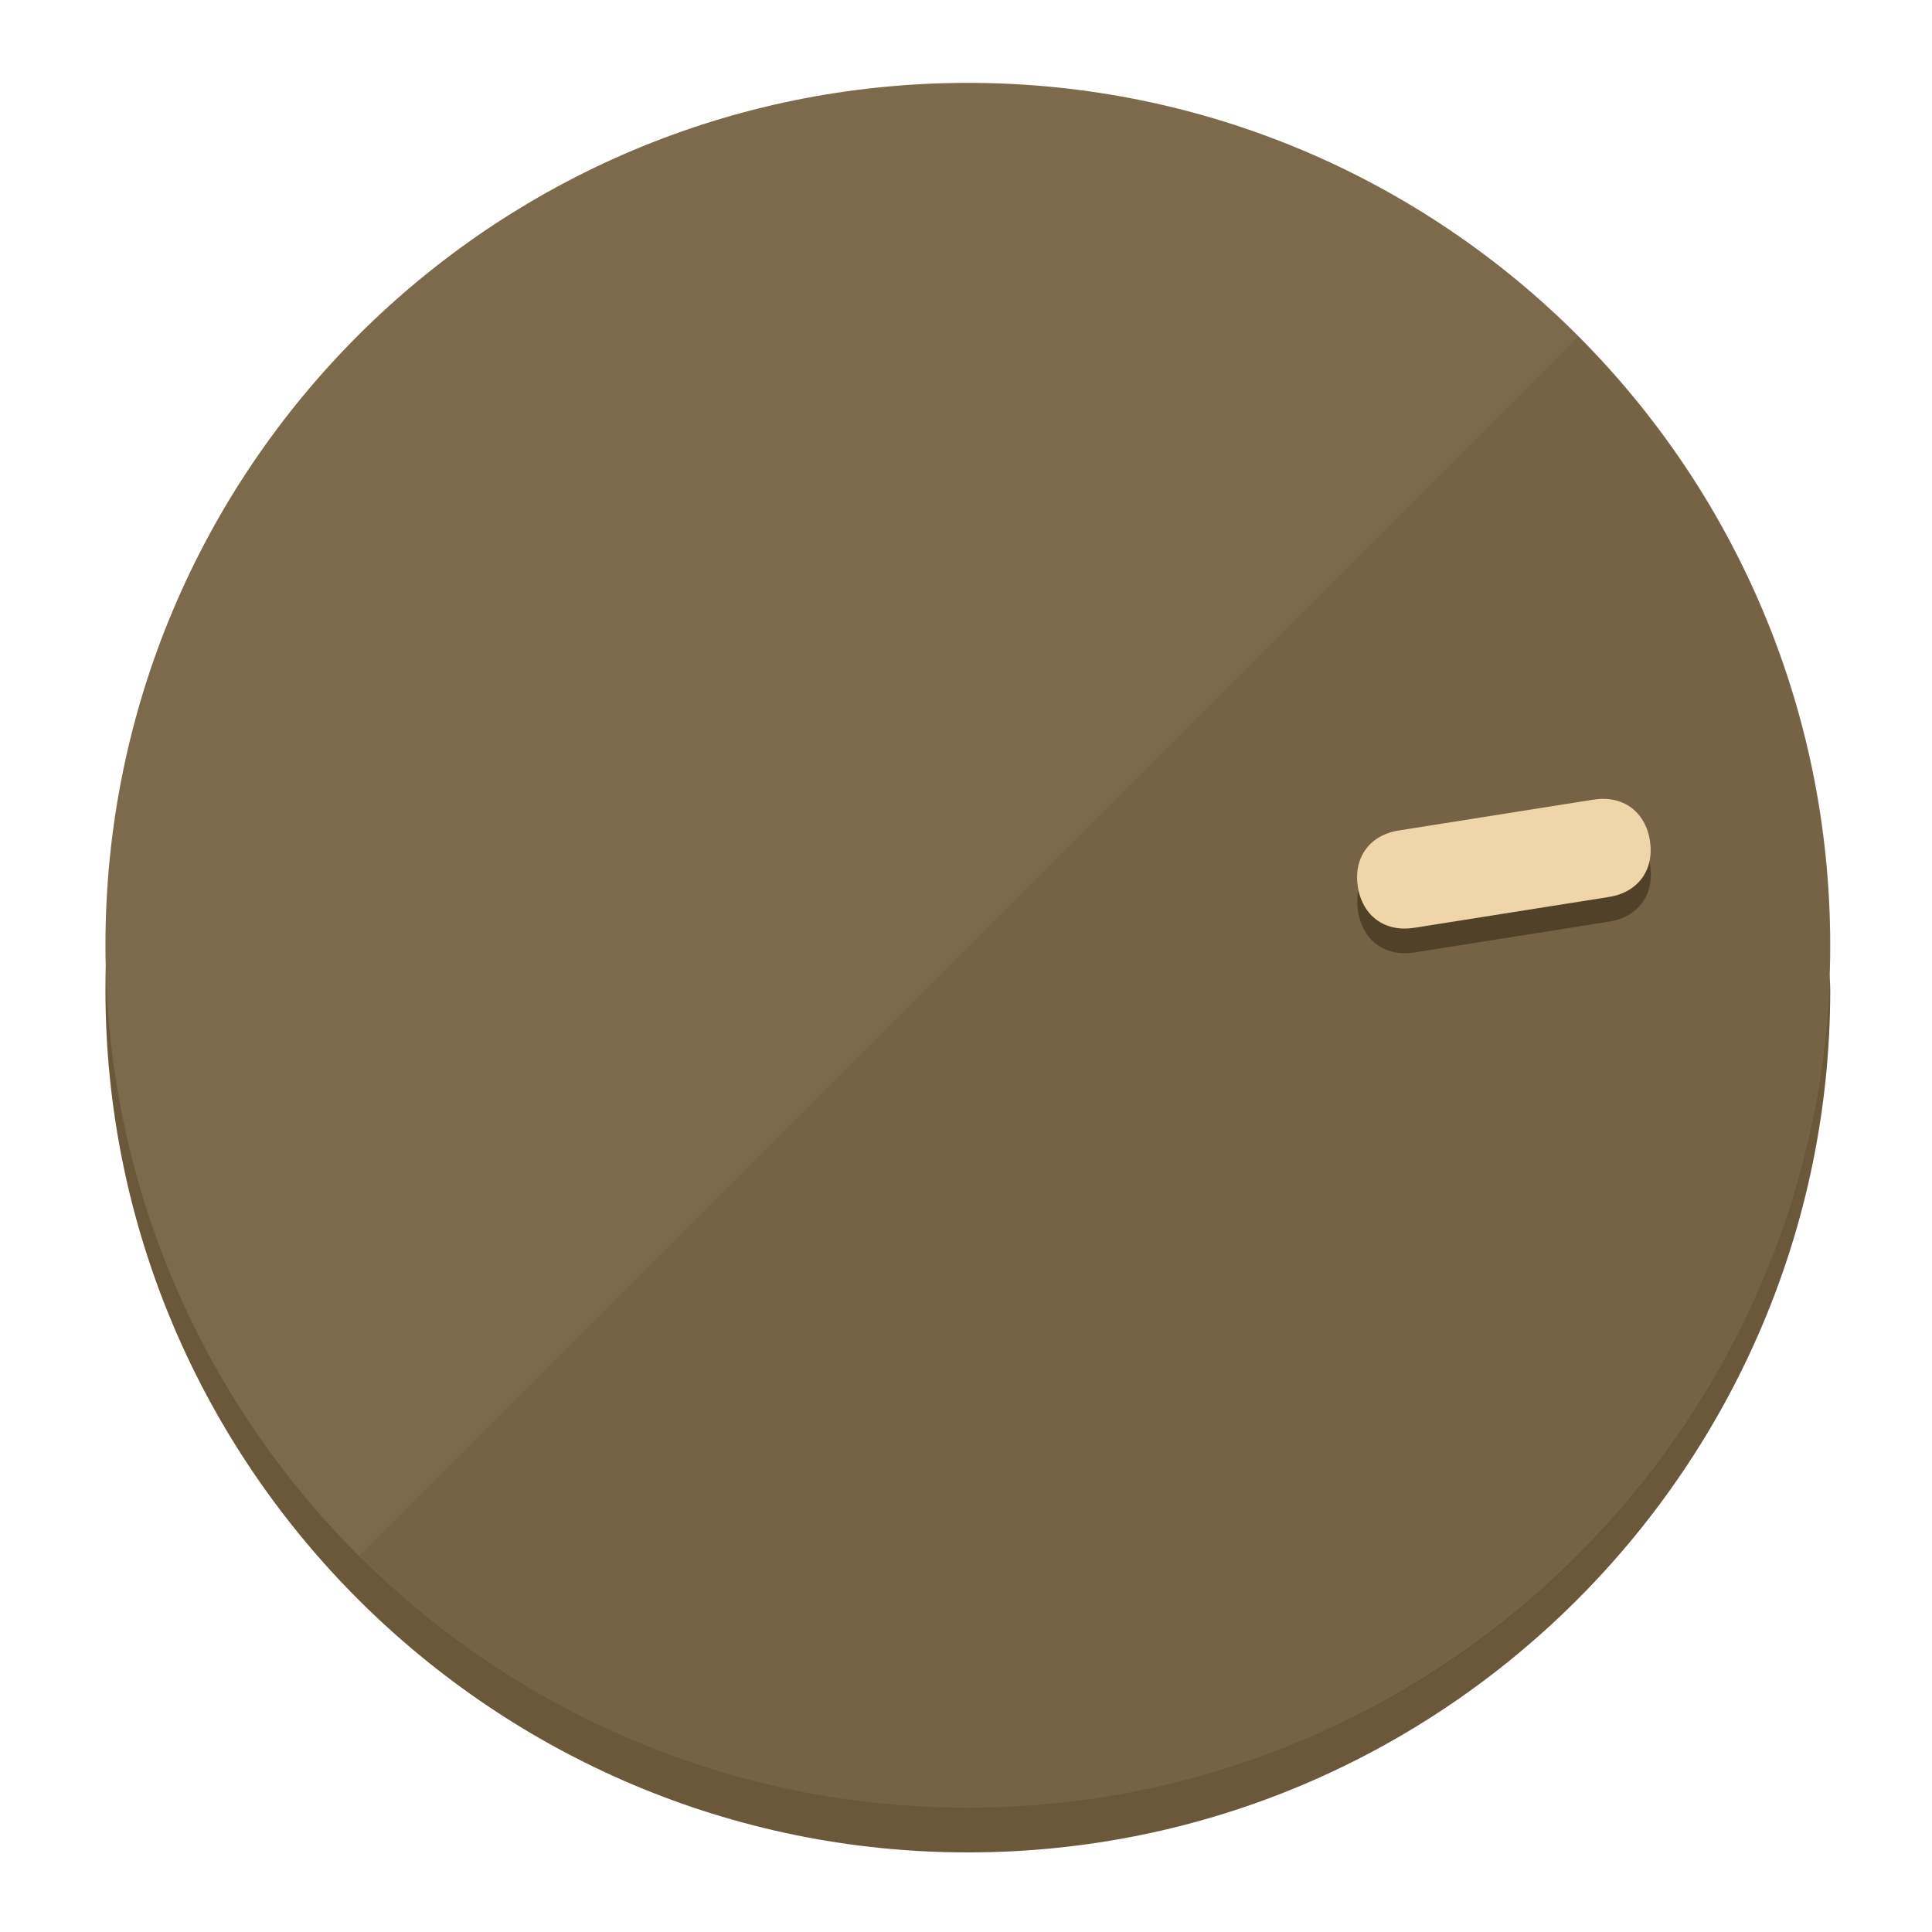
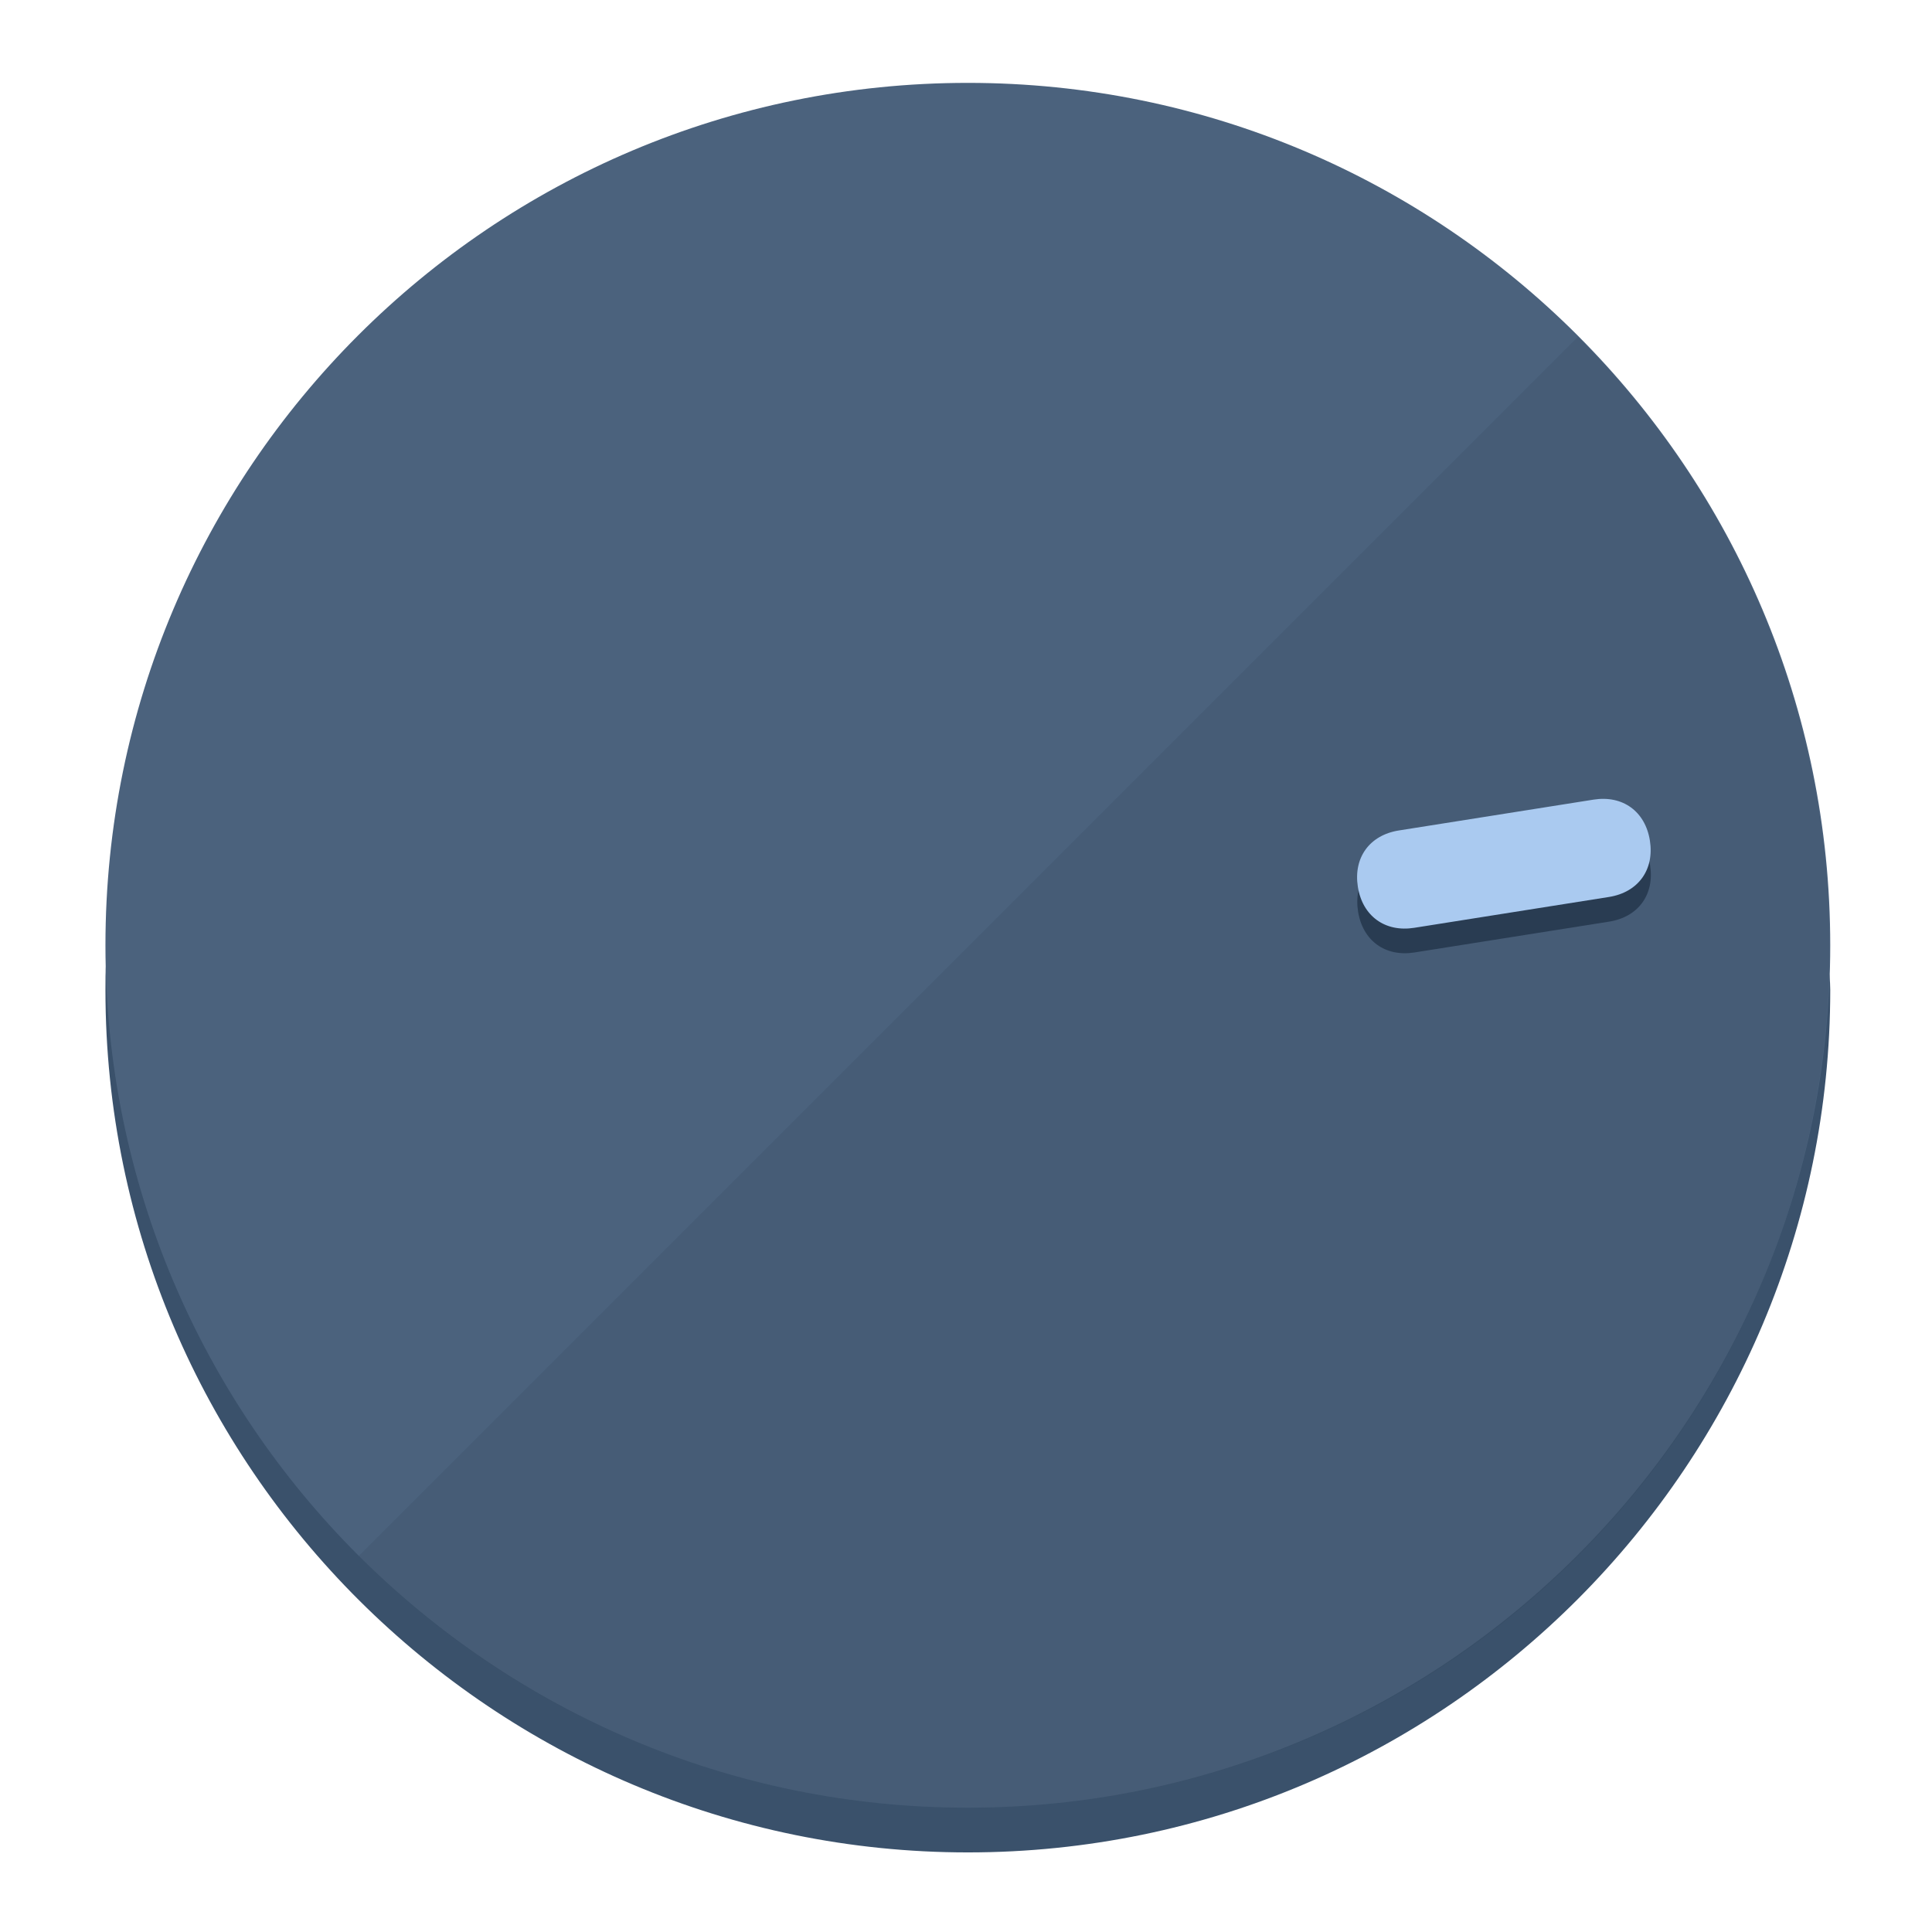
<svg xmlns="http://www.w3.org/2000/svg" height="120px" width="120px" version="1.1" id="Layer_1" viewBox="0 0 496.8 496.8" xml:space="preserve">
  <defs id="defs23" />
  <g id="g3158">
-     <path style="display:inline;fill:#6B573A;fill-opacity:1;stroke-width:1.584" d="m 248.875,445.92 c 116.582,0 212.89,-91.238 220.493,-205.286 0,5.069 1.267,8.87 1.267,13.939 0,121.651 -98.842,221.76 -221.76,221.76 -121.651,0 -221.76,-98.842 -221.76,-221.76 0,-5.069 0,-8.87 1.267,-13.939 7.603,114.048 103.91,205.286 220.493,205.286 z" id="path8" />
-     <circle style="display:inline;fill:#7D694B;fill-opacity:1;stroke-width:1.584" cx="248.875" cy="243.071" r="221.76" id="circle12" />
-     <path style="display:inline;fill:#524129;fill-opacity:0.154;stroke-width:1.587" d="m 405.744,86.606 c 86.308,86.308 86.308,227.193 0,313.5 -86.308,86.308 -227.193,86.308 -313.5,0" id="path14" />
+     <path style="display:inline;fill:#3A516B;fill-opacity:1;stroke-width:1.584" d="m 248.875,445.92 c 116.582,0 212.89,-91.238 220.493,-205.286 0,5.069 1.267,8.87 1.267,13.939 0,121.651 -98.842,221.76 -221.76,221.76 -121.651,0 -221.76,-98.842 -221.76,-221.76 0,-5.069 0,-8.87 1.267,-13.939 7.603,114.048 103.91,205.286 220.493,205.286 z" id="path8" />
+     <circle style="display:inline;fill:#4B627D;fill-opacity:1;stroke-width:1.584" cx="248.875" cy="243.071" r="221.76" id="circle12" />
+     <path style="display:inline;fill:#293C52;fill-opacity:0.154;stroke-width:1.587" d="m 405.744,86.606 c 86.308,86.308 86.308,227.193 0,313.5 -86.308,86.308 -227.193,86.308 -313.5,0" id="path14" />
  </g>
  <g id="g3198">
    <circle style="display:none;fill:#000000;fill-opacity:0;stroke-width:1.584" cx="279.452" cy="-207.304" r="221.76" id="circle12-3" transform="rotate(81)" />
-     <path style="display:inline;fill:#524129;fill-opacity:1;stroke-width:1.584" d="m 363.714,244.919 c -7.51,1.189 -13.309,-3.024 -14.498,-10.534 v 0 c -1.189,-7.51 3.024,-13.309 10.534,-14.498 l 50.064,-7.929 c 7.51,-1.189 13.309,3.024 14.498,10.534 v 0 c 1.189,7.51 -3.024,13.309 -10.534,14.498 z" id="path3789" />
-     <path style="display:inline;fill:#F0D4AA;stroke-width:1.584" d="m 363.662,238.58 c -7.51,1.189 -13.309,-3.024 -14.498,-10.534 v 0 c -1.189,-7.51 3.024,-13.309 10.534,-14.498 l 50.064,-7.929 c 7.51,-1.189 13.309,3.024 14.498,10.534 v 0 c 1.189,7.51 -3.024,13.309 -10.534,14.498 z" id="path915" />
+     <path style="display:inline;fill:#293C52;fill-opacity:1;stroke-width:1.584" d="m 363.714,244.919 c -7.51,1.189 -13.309,-3.024 -14.498,-10.534 v 0 c -1.189,-7.51 3.024,-13.309 10.534,-14.498 l 50.064,-7.929 c 7.51,-1.189 13.309,3.024 14.498,10.534 v 0 c 1.189,7.51 -3.024,13.309 -10.534,14.498 z" id="path3789" />
+     <path style="display:inline;fill:#AACAF0;stroke-width:1.584" d="m 363.662,238.58 c -7.51,1.189 -13.309,-3.024 -14.498,-10.534 v 0 c -1.189,-7.51 3.024,-13.309 10.534,-14.498 l 50.064,-7.929 c 7.51,-1.189 13.309,3.024 14.498,10.534 v 0 c 1.189,7.51 -3.024,13.309 -10.534,14.498 z" id="path915" />
  </g>
</svg>
